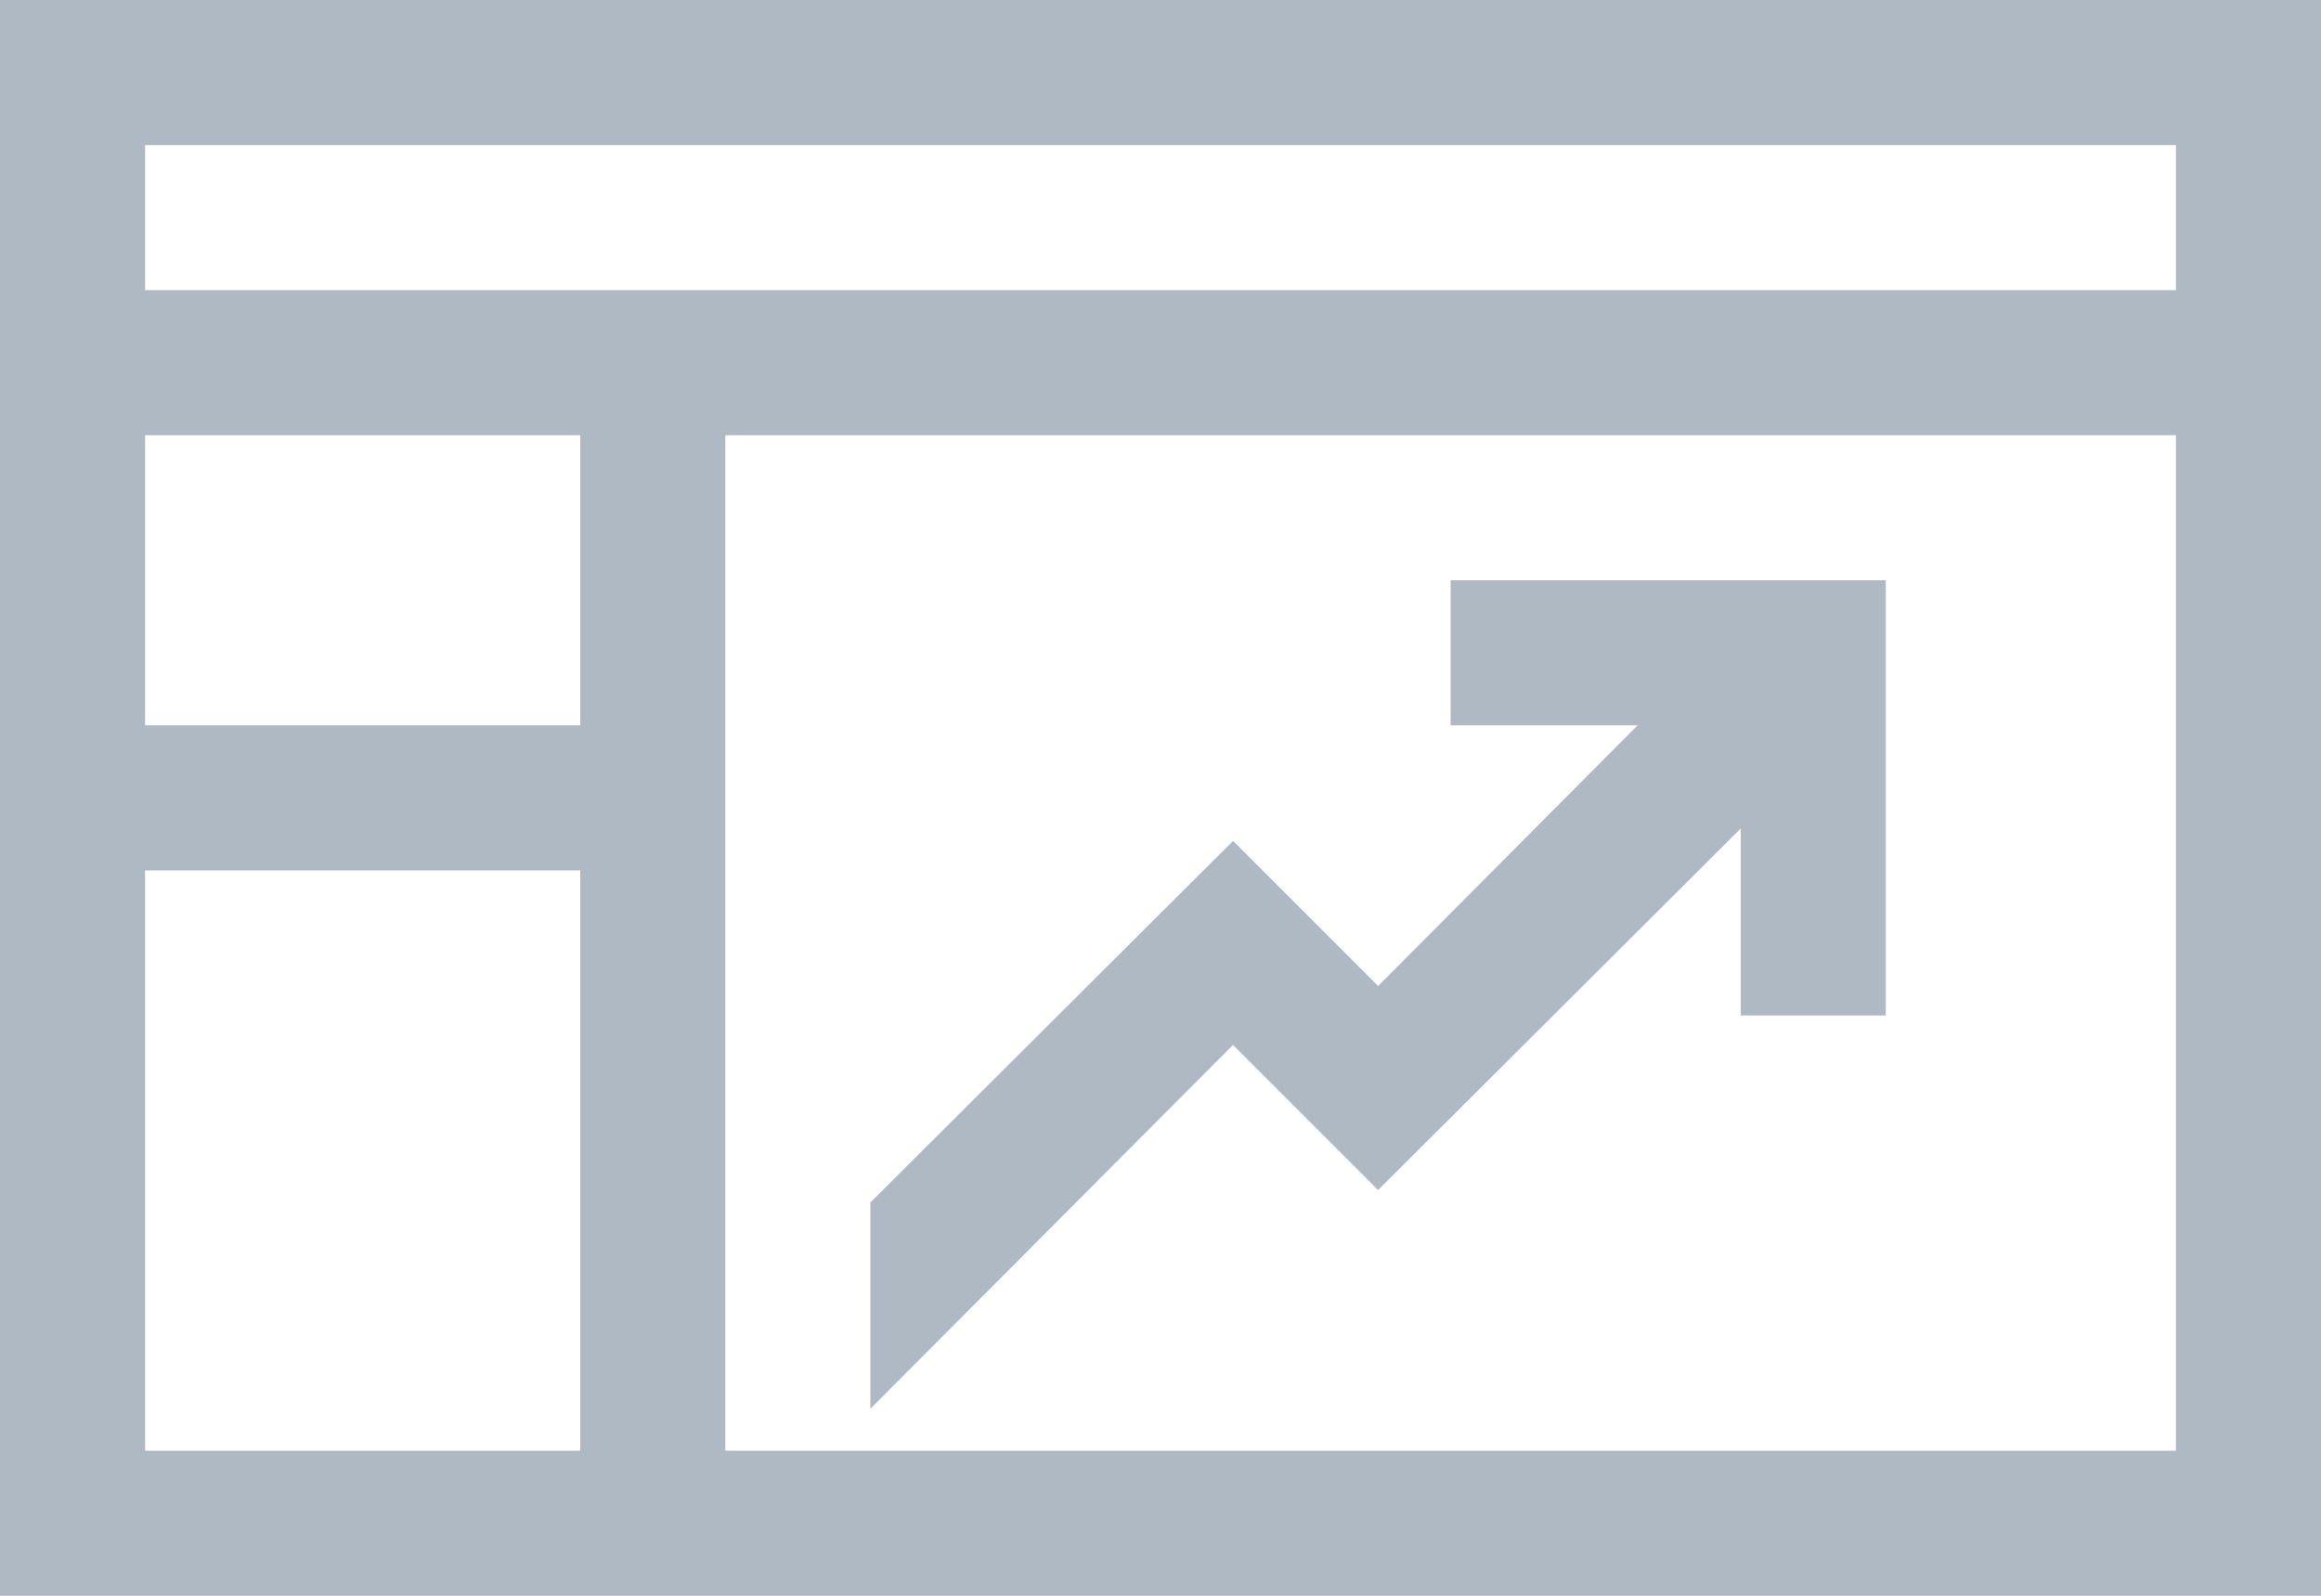
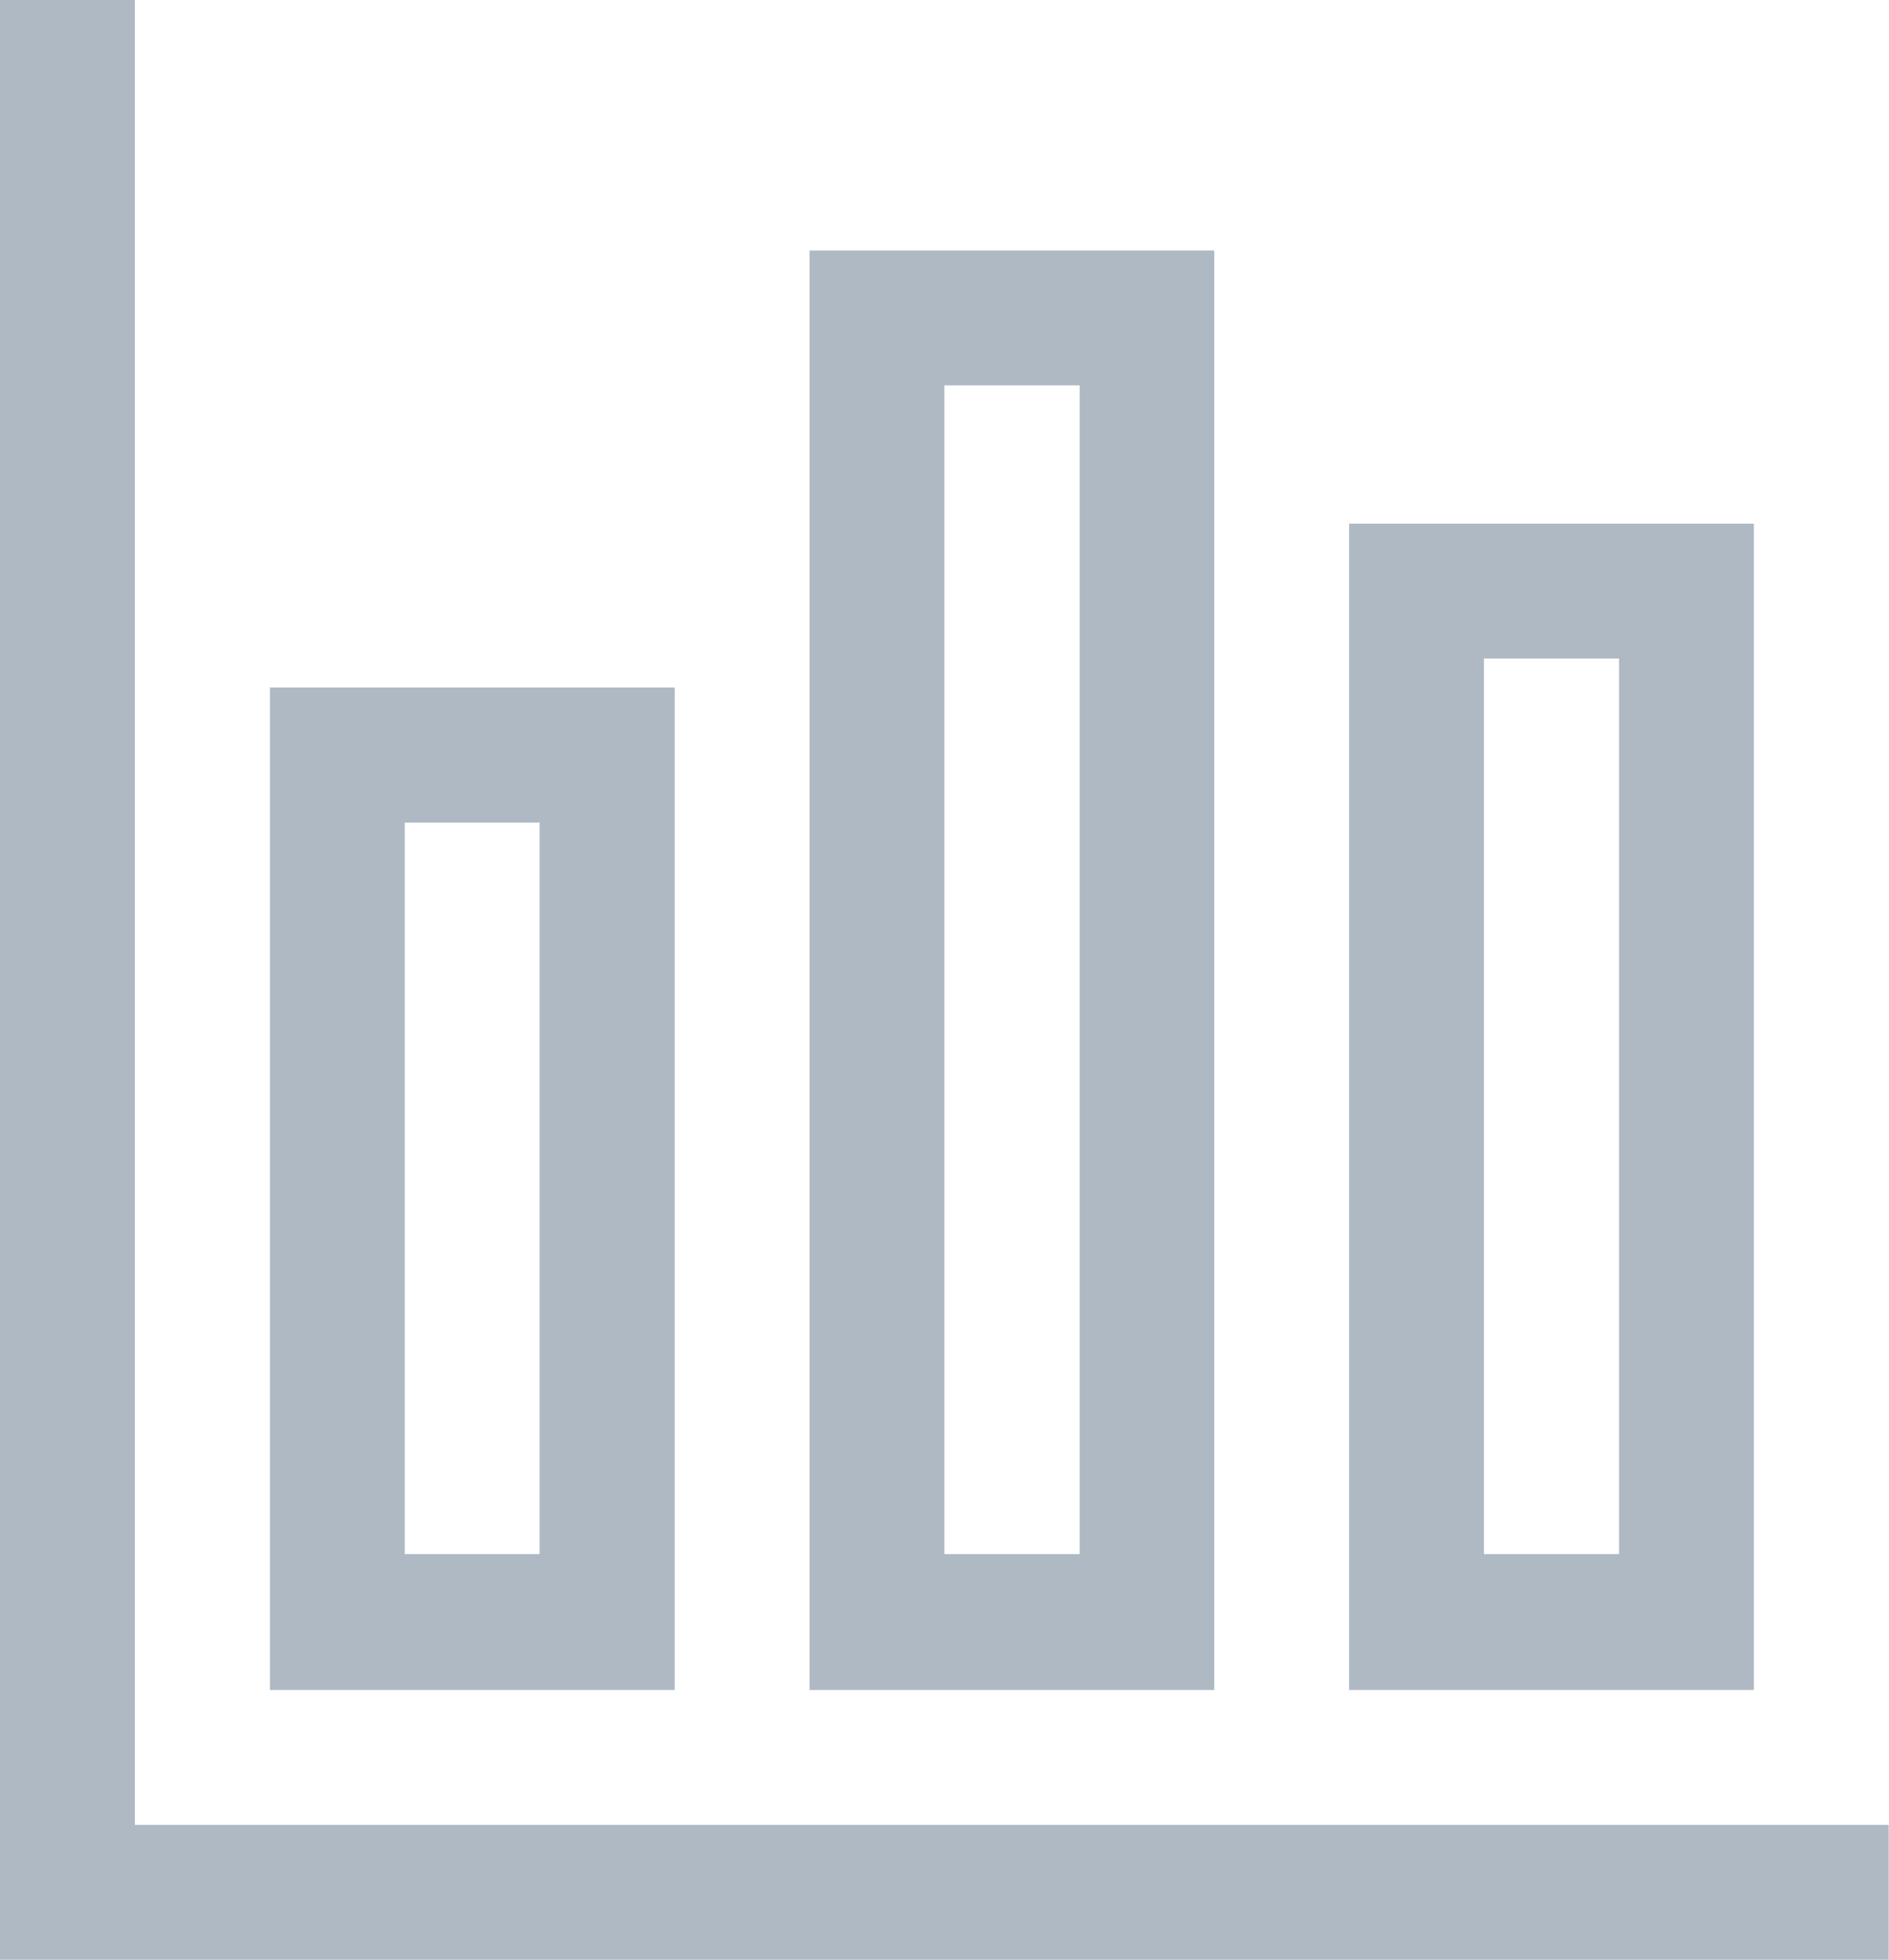
- <svg xmlns="http://www.w3.org/2000/svg" viewBox="0 0 16 11">
+ <svg xmlns="http://www.w3.org/2000/svg" viewBox="0 0 7.172 7.441">
  <g id="Layer_2" data-name="Layer 2">
-     <g id="Random">
-       <path d="M5,10H15V3H5ZM6,8.289,8.5,5.8l1,1L11.289,5H10V4h3V7H12V5.711L9.5,8.2l-1-1L6,9.711Z" fill="none" />
-       <polygon points="4 6 1 6 1 10 4 10 4 5.5 4 5.5 4 6" fill="none" />
-       <polygon points="1 5 4 5 4 5.5 4 5.5 4 3 1 3 1 5" fill="none" />
-       <rect x="1" y="1" width="14" height="1" fill="none" />
-       <polygon points="1 5 4 5 4 5.5 4 6 1 6 1 10 4 10 4 5.5 4 3 1 3 1 5" fill="none" />
-       <path d="M5,10H15V3H5ZM6,8.289,8.5,5.8l1,1L11.289,5H10V4h3V7H12V5.711L9.5,8.2l-1-1L6,9.711Z" fill="none" />
-       <rect x="1" y="1" width="14" height="1" fill="none" />
-       <rect x="5" y="3" width="10" height="7" fill="none" />
-       <polygon points="1 5 4 5 4 6 1 6 1 10 4 10 4 3 1 3 1 5" fill="none" />
-       <rect x="1" y="1" width="14" height="1" fill="none" />
-       <polygon points="1 5 4 5 4 6 1 6 1 10 4 10 4 3 1 3 1 5" fill="none" />
-       <rect x="5" y="3" width="10" height="7" fill="none" />
-       <rect x="1" y="1" width="14" height="1" fill="none" />
-       <path d="M0,0V11H16V0ZM4,10H1V6H4V5H1V3H4Zm11,0H5V3H15Zm0-8H1V1H15Z" fill="#afb9c3" />
-       <polygon points="9.5 8.203 12 5.711 12 7 13 7 13 4 10 4 10 5 11.289 5 9.5 6.797 8.5 5.797 6 8.289 6 9.711 8.5 7.203 9.5 8.203" fill="#afb9c3" />
-       <line x1="4" y1="5.5" x2="4" y2="5.5" fill="none" stroke="#000" stroke-linecap="round" stroke-linejoin="round" stroke-width="0" />
+     <g id="Layer_1-2" data-name="Layer 1">
+       <path d="M.512,6.928h6.66v.512H0V0H.512ZM2.562,2.61V6.416H1.025V2.61ZM2.049,5.9V3.123H1.537V5.9ZM4.611.951V6.416H3.074V.951ZM4.1,5.9V1.463H3.586V5.9ZM6.66,1.988V6.416H5.123V1.988ZM6.148,5.9V2.5H5.635V5.9Z" fill="#afb9c3" />
    </g>
  </g>
</svg>
